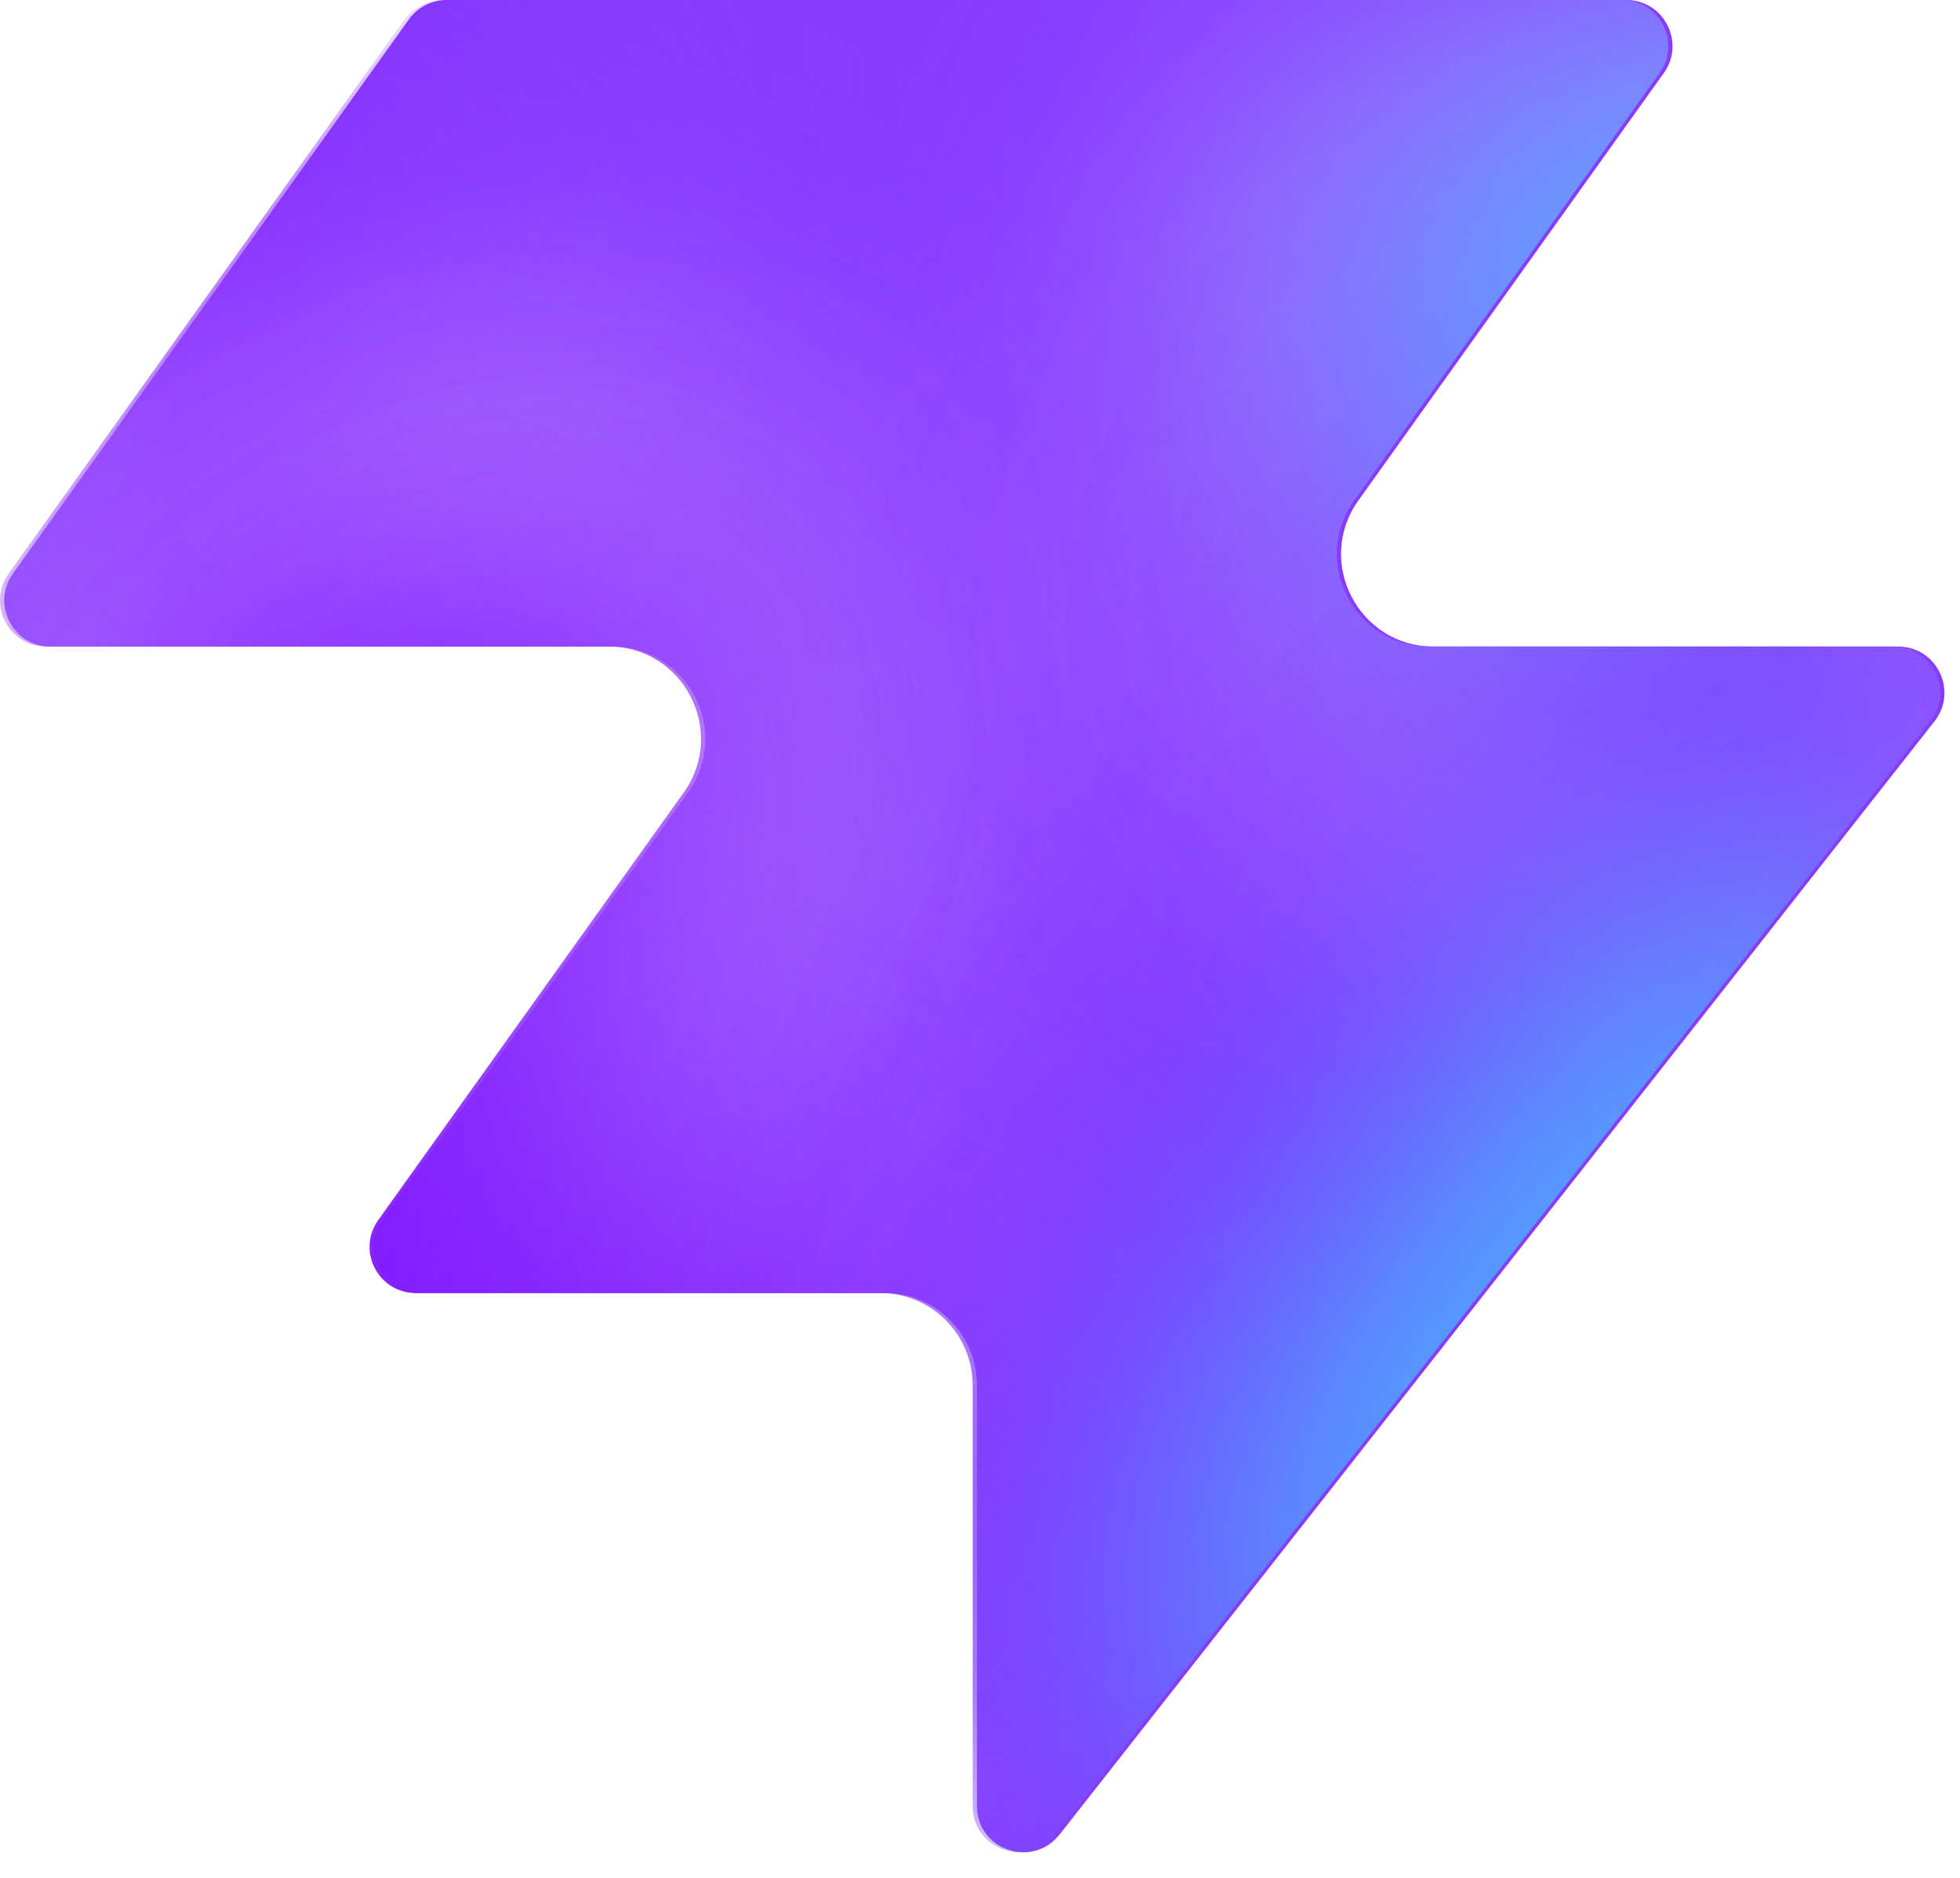
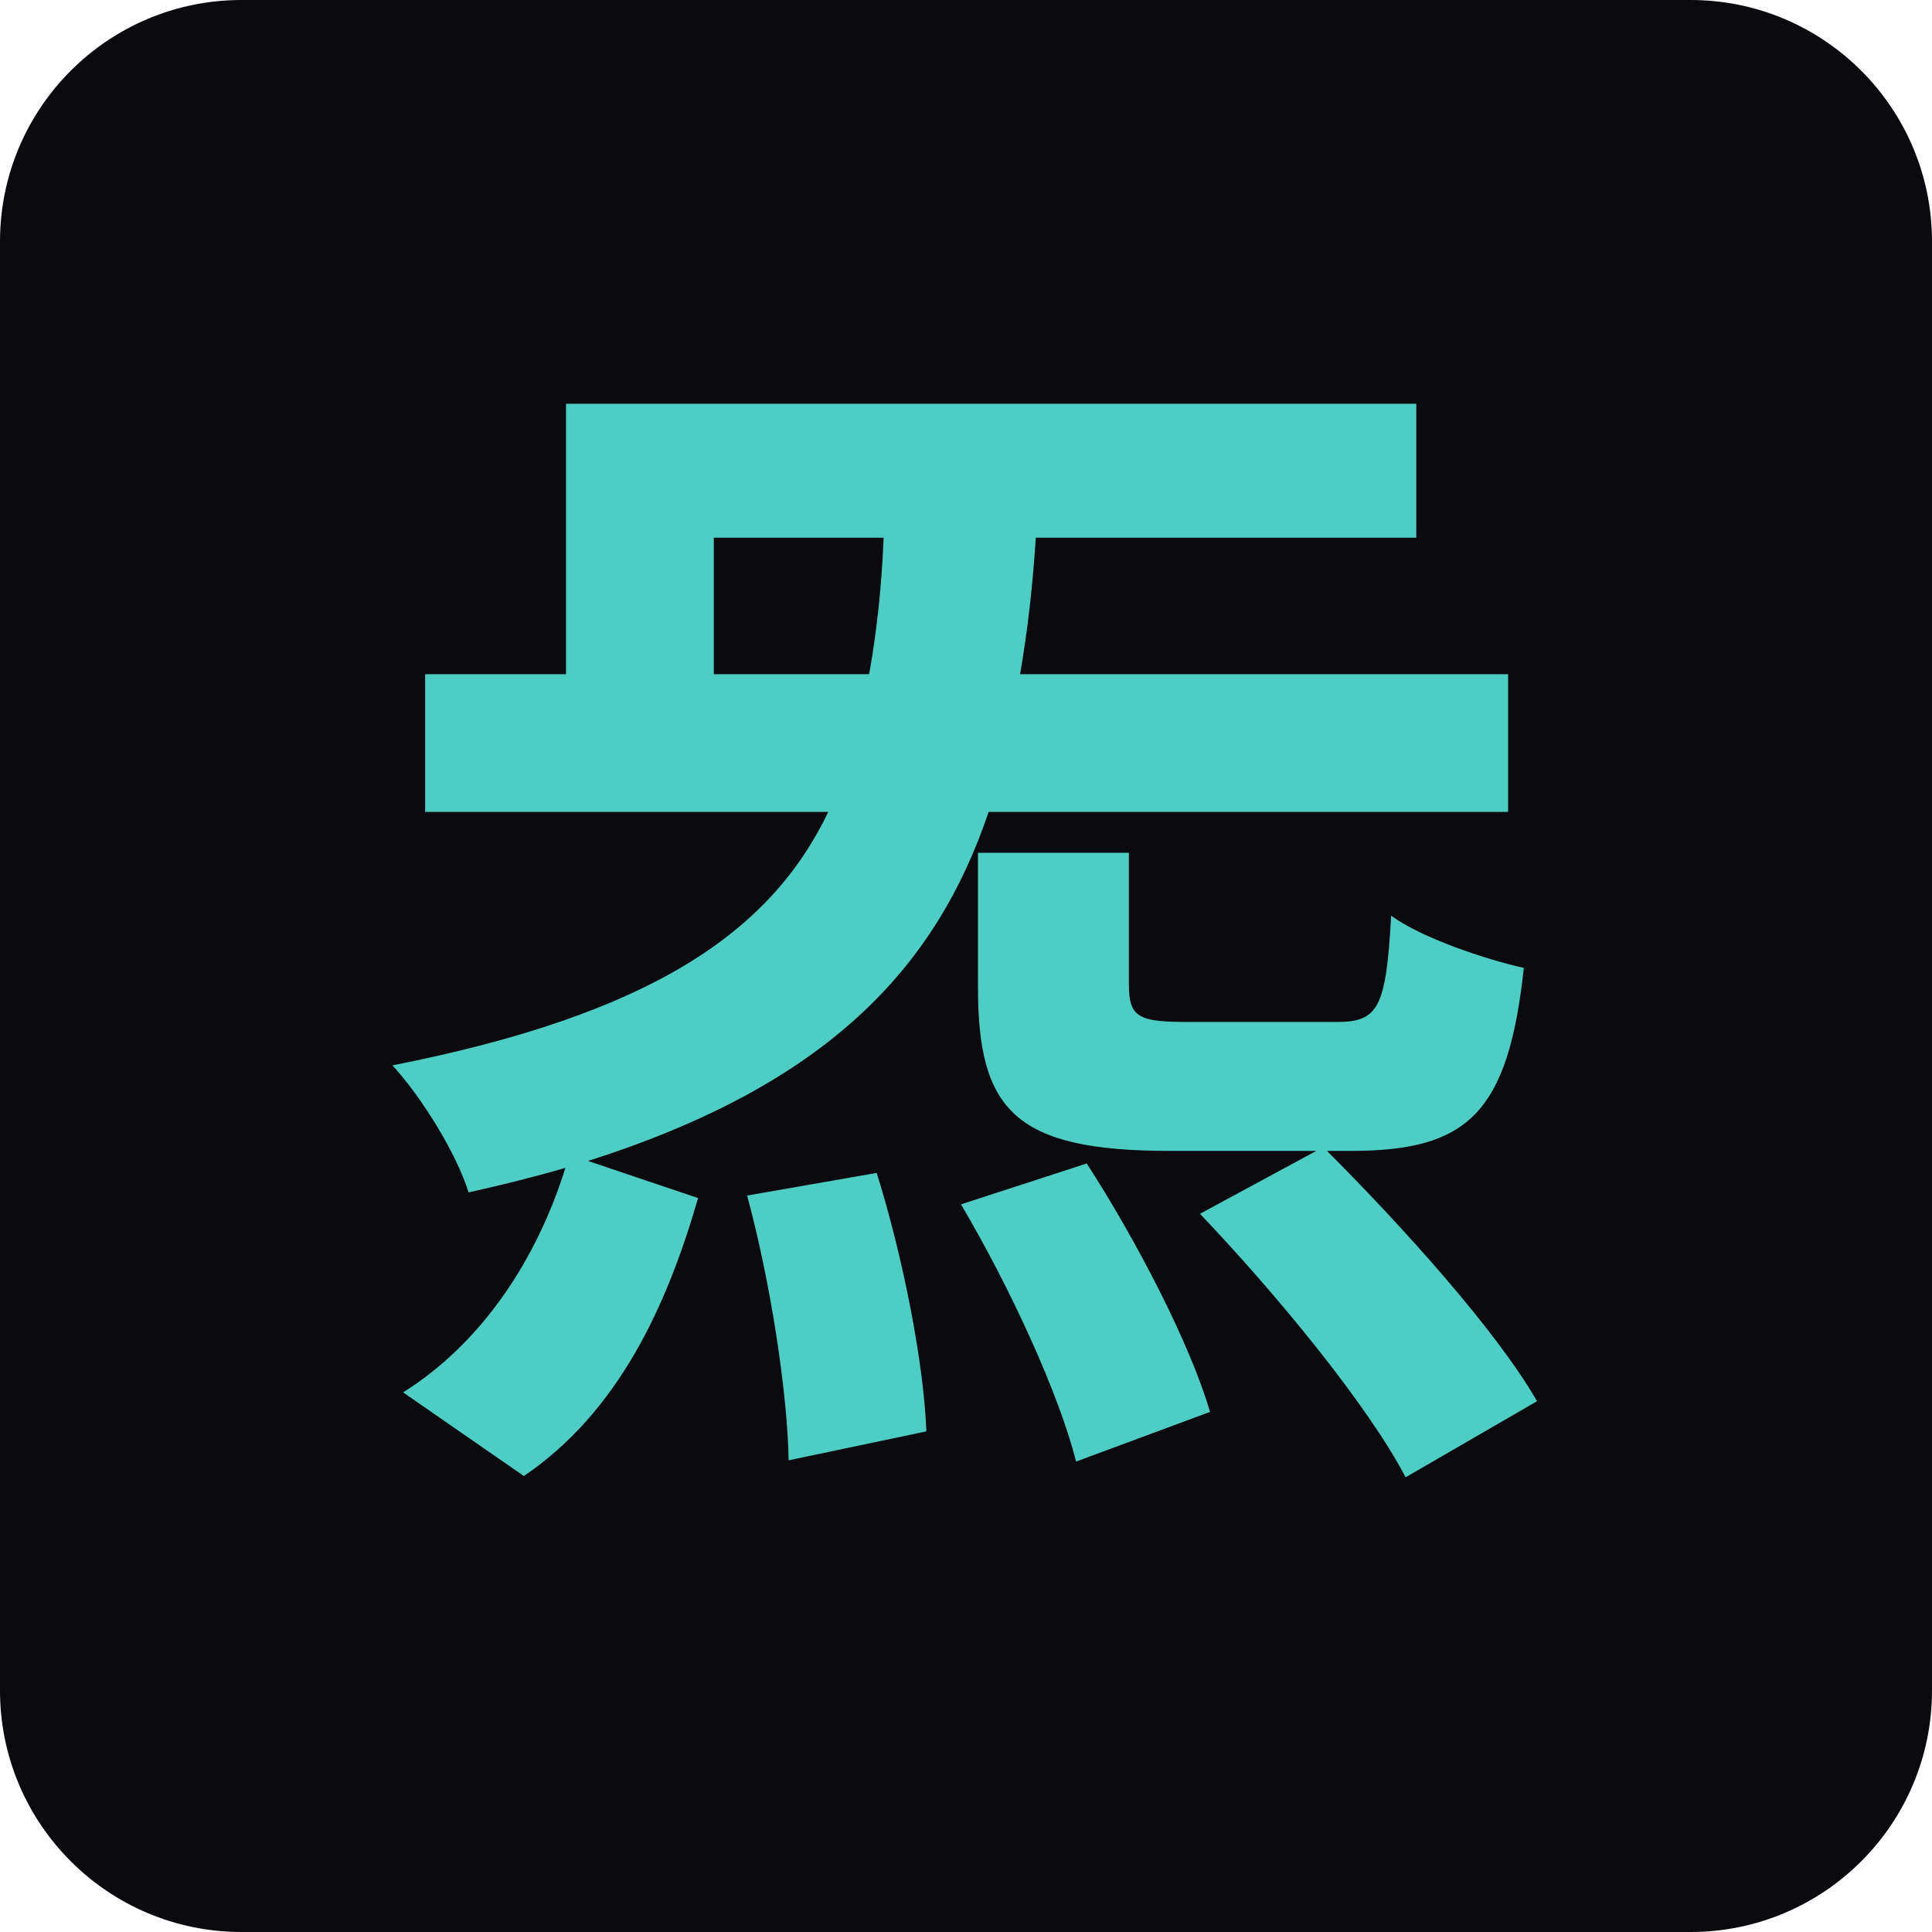
- <svg xmlns="http://www.w3.org/2000/svg" width="48" height="46" fill="none" viewBox="0 0 48 46">
-   <path fill="#863bff" d="M25.946 44.938c-.664.845-2.021.375-2.021-.698V33.937a2.26 2.26 0 0 0-2.262-2.262H10.287c-.92 0-1.456-1.04-.92-1.788l7.48-10.471c1.07-1.497 0-3.578-1.842-3.578H1.237c-.92 0-1.456-1.04-.92-1.788L10.013.474c.214-.297.556-.474.92-.474h28.894c.92 0 1.456 1.04.92 1.788l-7.48 10.471c-1.07 1.498 0 3.579 1.842 3.579h11.377c.943 0 1.473 1.088.89 1.83L25.947 44.94z" style="fill:#863bff;fill:color(display-p3 .525 .23 1);fill-opacity:1" />
-   <mask id="a" width="48" height="46" x="0" y="0" maskUnits="userSpaceOnUse" style="mask-type:alpha">
-     <path fill="#000" d="M25.842 44.938c-.664.844-2.021.375-2.021-.698V33.937a2.26 2.26 0 0 0-2.262-2.262H10.183c-.92 0-1.456-1.04-.92-1.788l7.48-10.471c1.07-1.498 0-3.579-1.842-3.579H1.133c-.92 0-1.456-1.04-.92-1.787L9.91.473c.214-.297.556-.474.92-.474h28.894c.92 0 1.456 1.04.92 1.788l-7.48 10.471c-1.07 1.498 0 3.578 1.842 3.578h11.377c.943 0 1.473 1.088.89 1.832L25.843 44.94z" style="fill:#000;fill-opacity:1" />
-   </mask>
-   <g mask="url(#a)">
-     <g filter="url(#b)">
-       <ellipse cx="5.508" cy="14.704" fill="#ede6ff" rx="5.508" ry="14.704" style="fill:#ede6ff;fill:color(display-p3 .927 .903 1);fill-opacity:1" transform="matrix(.00324 1 1 -.00324 -4.47 31.516)" />
-     </g>
-     <g filter="url(#c)">
-       <ellipse cx="10.399" cy="29.851" fill="#ede6ff" rx="10.399" ry="29.851" style="fill:#ede6ff;fill:color(display-p3 .927 .903 1);fill-opacity:1" transform="matrix(.00324 1 1 -.00324 -39.328 7.883)" />
-     </g>
-     <g filter="url(#d)">
-       <ellipse cx="5.508" cy="30.487" fill="#7e14ff" rx="5.508" ry="30.487" style="fill:#7e14ff;fill:color(display-p3 .492 .077 1);fill-opacity:1" transform="rotate(89.814 -25.913 -14.639)scale(1 -1)" />
-     </g>
-     <g filter="url(#e)">
-       <ellipse cx="5.508" cy="30.599" fill="#7e14ff" rx="5.508" ry="30.599" style="fill:#7e14ff;fill:color(display-p3 .492 .077 1);fill-opacity:1" transform="rotate(89.814 -32.644 -3.334)scale(1 -1)" />
-     </g>
-     <g filter="url(#f)">
-       <ellipse cx="5.508" cy="30.599" fill="#7e14ff" rx="5.508" ry="30.599" style="fill:#7e14ff;fill:color(display-p3 .492 .077 1);fill-opacity:1" transform="matrix(.00324 1 1 -.00324 -34.34 30.47)" />
-     </g>
-     <g filter="url(#g)">
-       <ellipse cx="14.072" cy="22.078" fill="#ede6ff" rx="14.072" ry="22.078" style="fill:#ede6ff;fill:color(display-p3 .927 .903 1);fill-opacity:1" transform="rotate(93.35 24.506 48.493)scale(-1 1)" />
-     </g>
-     <g filter="url(#h)">
-       <ellipse cx="3.47" cy="21.501" fill="#7e14ff" rx="3.47" ry="21.501" style="fill:#7e14ff;fill:color(display-p3 .492 .077 1);fill-opacity:1" transform="rotate(89.009 28.708 47.59)scale(-1 1)" />
-     </g>
-     <g filter="url(#i)">
-       <ellipse cx="3.47" cy="21.501" fill="#7e14ff" rx="3.47" ry="21.501" style="fill:#7e14ff;fill:color(display-p3 .492 .077 1);fill-opacity:1" transform="rotate(89.009 28.708 47.59)scale(-1 1)" />
-     </g>
-     <g filter="url(#j)">
-       <ellipse cx=".387" cy="8.972" fill="#7e14ff" rx="4.407" ry="29.108" style="fill:#7e14ff;fill:color(display-p3 .492 .077 1);fill-opacity:1" transform="rotate(39.51 .387 8.972)" />
-     </g>
-     <g filter="url(#k)">
-       <ellipse cx="47.523" cy="-6.092" fill="#7e14ff" rx="4.407" ry="29.108" style="fill:#7e14ff;fill:color(display-p3 .492 .077 1);fill-opacity:1" transform="rotate(37.892 47.523 -6.092)" />
-     </g>
-     <g filter="url(#l)">
-       <ellipse cx="41.412" cy="6.333" fill="#47bfff" rx="5.971" ry="9.665" style="fill:#47bfff;fill:color(display-p3 .28 .748 1);fill-opacity:1" transform="rotate(37.892 41.412 6.333)" />
-     </g>
-     <g filter="url(#m)">
-       <ellipse cx="-1.879" cy="38.332" fill="#7e14ff" rx="4.407" ry="29.108" style="fill:#7e14ff;fill:color(display-p3 .492 .077 1);fill-opacity:1" transform="rotate(37.892 -1.88 38.332)" />
-     </g>
-     <g filter="url(#n)">
-       <ellipse cx="-1.879" cy="38.332" fill="#7e14ff" rx="4.407" ry="29.108" style="fill:#7e14ff;fill:color(display-p3 .492 .077 1);fill-opacity:1" transform="rotate(37.892 -1.88 38.332)" />
-     </g>
-     <g filter="url(#o)">
-       <ellipse cx="35.651" cy="29.907" fill="#7e14ff" rx="4.407" ry="29.108" style="fill:#7e14ff;fill:color(display-p3 .492 .077 1);fill-opacity:1" transform="rotate(37.892 35.651 29.907)" />
-     </g>
-     <g filter="url(#p)">
-       <ellipse cx="38.418" cy="32.4" fill="#47bfff" rx="5.971" ry="15.297" style="fill:#47bfff;fill:color(display-p3 .28 .748 1);fill-opacity:1" transform="rotate(37.892 38.418 32.4)" />
-     </g>
-   </g>
-   <defs>
-     <filter id="b" width="60.045" height="41.654" x="-19.77" y="16.149" color-interpolation-filters="sRGB" filterUnits="userSpaceOnUse">
-       <feFlood flood-opacity="0" result="BackgroundImageFix" />
-       <feBlend in="SourceGraphic" in2="BackgroundImageFix" result="shape" />
-       <feGaussianBlur result="effect1_foregroundBlur_2002_17158" stdDeviation="7.659" />
-     </filter>
-     <filter id="c" width="90.34" height="51.437" x="-54.613" y="-7.533" color-interpolation-filters="sRGB" filterUnits="userSpaceOnUse">
-       <feFlood flood-opacity="0" result="BackgroundImageFix" />
-       <feBlend in="SourceGraphic" in2="BackgroundImageFix" result="shape" />
-       <feGaussianBlur result="effect1_foregroundBlur_2002_17158" stdDeviation="7.659" />
-     </filter>
-     <filter id="d" width="79.355" height="29.4" x="-49.64" y="2.03" color-interpolation-filters="sRGB" filterUnits="userSpaceOnUse">
-       <feFlood flood-opacity="0" result="BackgroundImageFix" />
-       <feBlend in="SourceGraphic" in2="BackgroundImageFix" result="shape" />
-       <feGaussianBlur result="effect1_foregroundBlur_2002_17158" stdDeviation="4.596" />
-     </filter>
-     <filter id="e" width="79.579" height="29.4" x="-45.045" y="20.029" color-interpolation-filters="sRGB" filterUnits="userSpaceOnUse">
-       <feFlood flood-opacity="0" result="BackgroundImageFix" />
-       <feBlend in="SourceGraphic" in2="BackgroundImageFix" result="shape" />
-       <feGaussianBlur result="effect1_foregroundBlur_2002_17158" stdDeviation="4.596" />
-     </filter>
-     <filter id="f" width="79.579" height="29.4" x="-43.513" y="21.178" color-interpolation-filters="sRGB" filterUnits="userSpaceOnUse">
-       <feFlood flood-opacity="0" result="BackgroundImageFix" />
-       <feBlend in="SourceGraphic" in2="BackgroundImageFix" result="shape" />
-       <feGaussianBlur result="effect1_foregroundBlur_2002_17158" stdDeviation="4.596" />
-     </filter>
-     <filter id="g" width="74.749" height="58.852" x="15.756" y="-17.901" color-interpolation-filters="sRGB" filterUnits="userSpaceOnUse">
-       <feFlood flood-opacity="0" result="BackgroundImageFix" />
-       <feBlend in="SourceGraphic" in2="BackgroundImageFix" result="shape" />
-       <feGaussianBlur result="effect1_foregroundBlur_2002_17158" stdDeviation="7.659" />
-     </filter>
-     <filter id="h" width="61.377" height="25.362" x="23.548" y="2.284" color-interpolation-filters="sRGB" filterUnits="userSpaceOnUse">
-       <feFlood flood-opacity="0" result="BackgroundImageFix" />
-       <feBlend in="SourceGraphic" in2="BackgroundImageFix" result="shape" />
-       <feGaussianBlur result="effect1_foregroundBlur_2002_17158" stdDeviation="4.596" />
-     </filter>
-     <filter id="i" width="61.377" height="25.362" x="23.548" y="2.284" color-interpolation-filters="sRGB" filterUnits="userSpaceOnUse">
-       <feFlood flood-opacity="0" result="BackgroundImageFix" />
-       <feBlend in="SourceGraphic" in2="BackgroundImageFix" result="shape" />
-       <feGaussianBlur result="effect1_foregroundBlur_2002_17158" stdDeviation="4.596" />
-     </filter>
-     <filter id="j" width="56.045" height="63.649" x="-27.636" y="-22.853" color-interpolation-filters="sRGB" filterUnits="userSpaceOnUse">
-       <feFlood flood-opacity="0" result="BackgroundImageFix" />
-       <feBlend in="SourceGraphic" in2="BackgroundImageFix" result="shape" />
-       <feGaussianBlur result="effect1_foregroundBlur_2002_17158" stdDeviation="4.596" />
-     </filter>
-     <filter id="k" width="54.814" height="64.646" x="20.116" y="-38.415" color-interpolation-filters="sRGB" filterUnits="userSpaceOnUse">
-       <feFlood flood-opacity="0" result="BackgroundImageFix" />
-       <feBlend in="SourceGraphic" in2="BackgroundImageFix" result="shape" />
-       <feGaussianBlur result="effect1_foregroundBlur_2002_17158" stdDeviation="4.596" />
-     </filter>
-     <filter id="l" width="33.541" height="35.313" x="24.641" y="-11.323" color-interpolation-filters="sRGB" filterUnits="userSpaceOnUse">
-       <feFlood flood-opacity="0" result="BackgroundImageFix" />
-       <feBlend in="SourceGraphic" in2="BackgroundImageFix" result="shape" />
-       <feGaussianBlur result="effect1_foregroundBlur_2002_17158" stdDeviation="4.596" />
-     </filter>
-     <filter id="m" width="54.814" height="64.646" x="-29.286" y="6.009" color-interpolation-filters="sRGB" filterUnits="userSpaceOnUse">
-       <feFlood flood-opacity="0" result="BackgroundImageFix" />
-       <feBlend in="SourceGraphic" in2="BackgroundImageFix" result="shape" />
-       <feGaussianBlur result="effect1_foregroundBlur_2002_17158" stdDeviation="4.596" />
-     </filter>
-     <filter id="n" width="54.814" height="64.646" x="-29.286" y="6.009" color-interpolation-filters="sRGB" filterUnits="userSpaceOnUse">
-       <feFlood flood-opacity="0" result="BackgroundImageFix" />
-       <feBlend in="SourceGraphic" in2="BackgroundImageFix" result="shape" />
-       <feGaussianBlur result="effect1_foregroundBlur_2002_17158" stdDeviation="4.596" />
-     </filter>
-     <filter id="o" width="54.814" height="64.646" x="8.244" y="-2.416" color-interpolation-filters="sRGB" filterUnits="userSpaceOnUse">
-       <feFlood flood-opacity="0" result="BackgroundImageFix" />
-       <feBlend in="SourceGraphic" in2="BackgroundImageFix" result="shape" />
-       <feGaussianBlur result="effect1_foregroundBlur_2002_17158" stdDeviation="4.596" />
-     </filter>
-     <filter id="p" width="39.409" height="43.623" x="18.713" y="10.588" color-interpolation-filters="sRGB" filterUnits="userSpaceOnUse">
-       <feFlood flood-opacity="0" result="BackgroundImageFix" />
-       <feBlend in="SourceGraphic" in2="BackgroundImageFix" result="shape" />
-       <feGaussianBlur result="effect1_foregroundBlur_2002_17158" stdDeviation="4.596" />
-     </filter>
-   </defs>
+ <svg xmlns="http://www.w3.org/2000/svg" width="48" height="48" viewBox="0 0 48 48">
+   <rect width="48" height="48" rx="6" fill="#0a0a0f" />
+   <text x="24" y="34" font-family="cursive" font-size="30" font-weight="bold" fill="#4ecdc4" text-anchor="middle">炁</text>
</svg>
